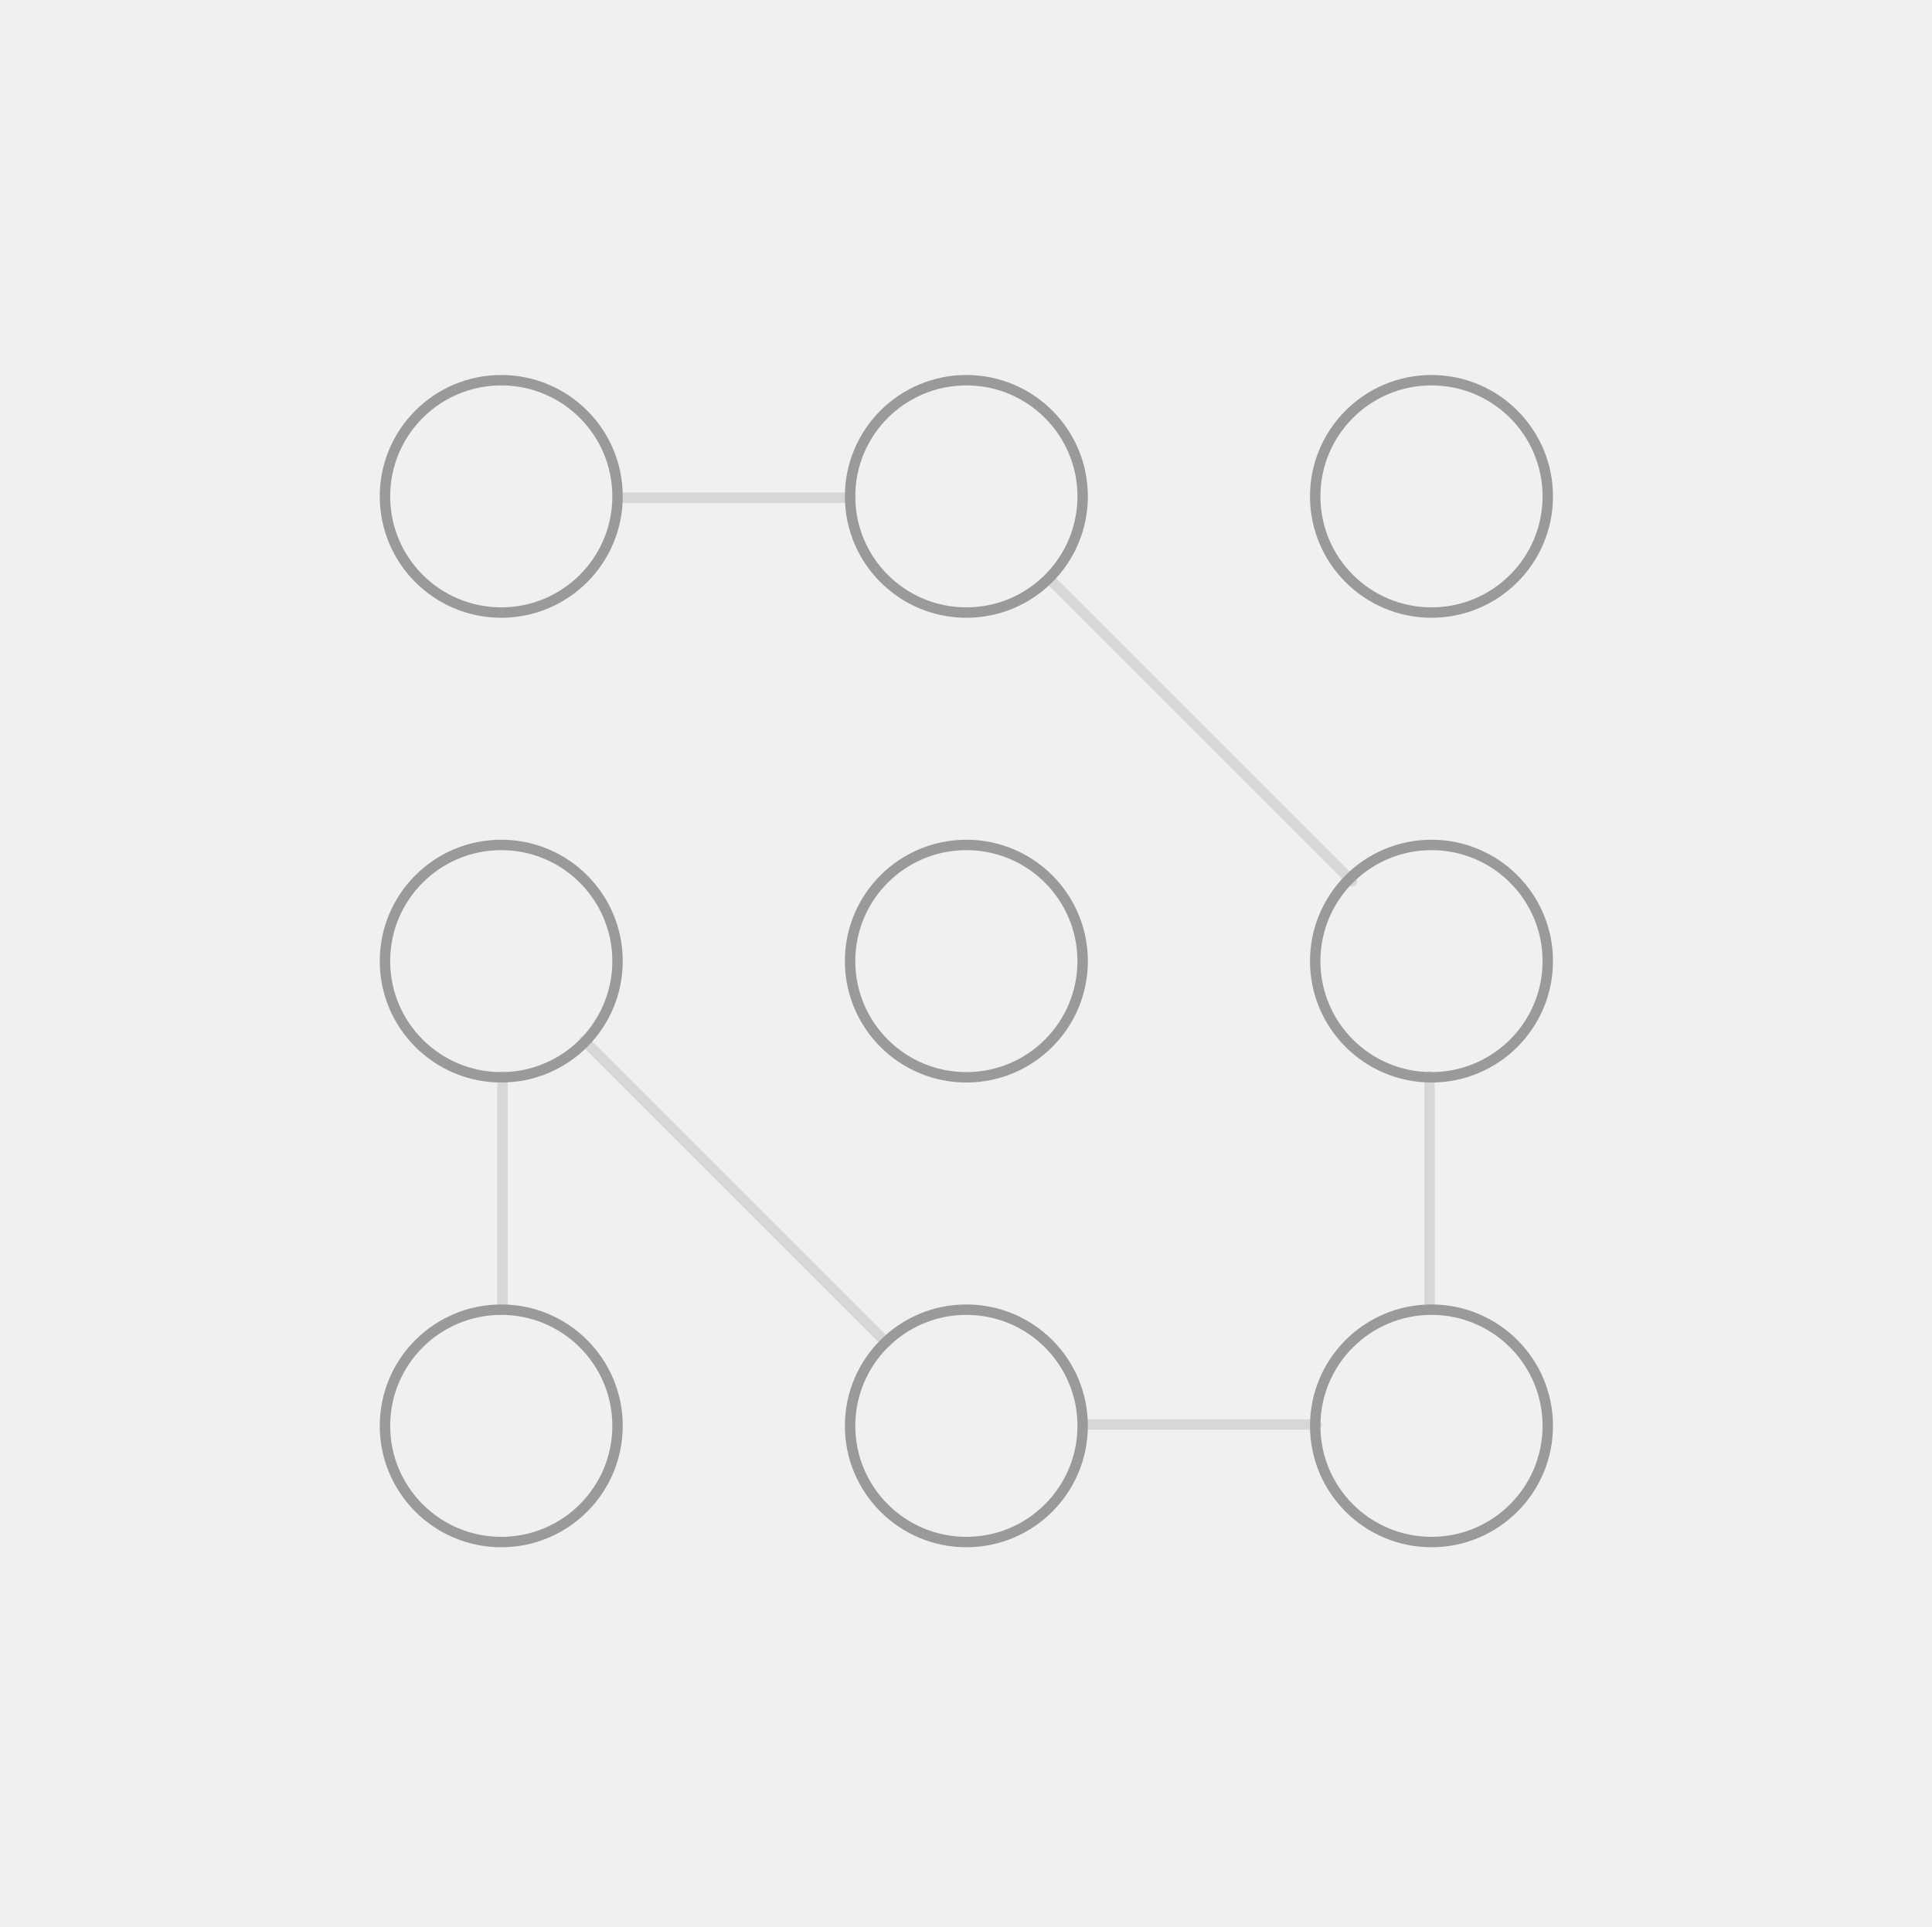
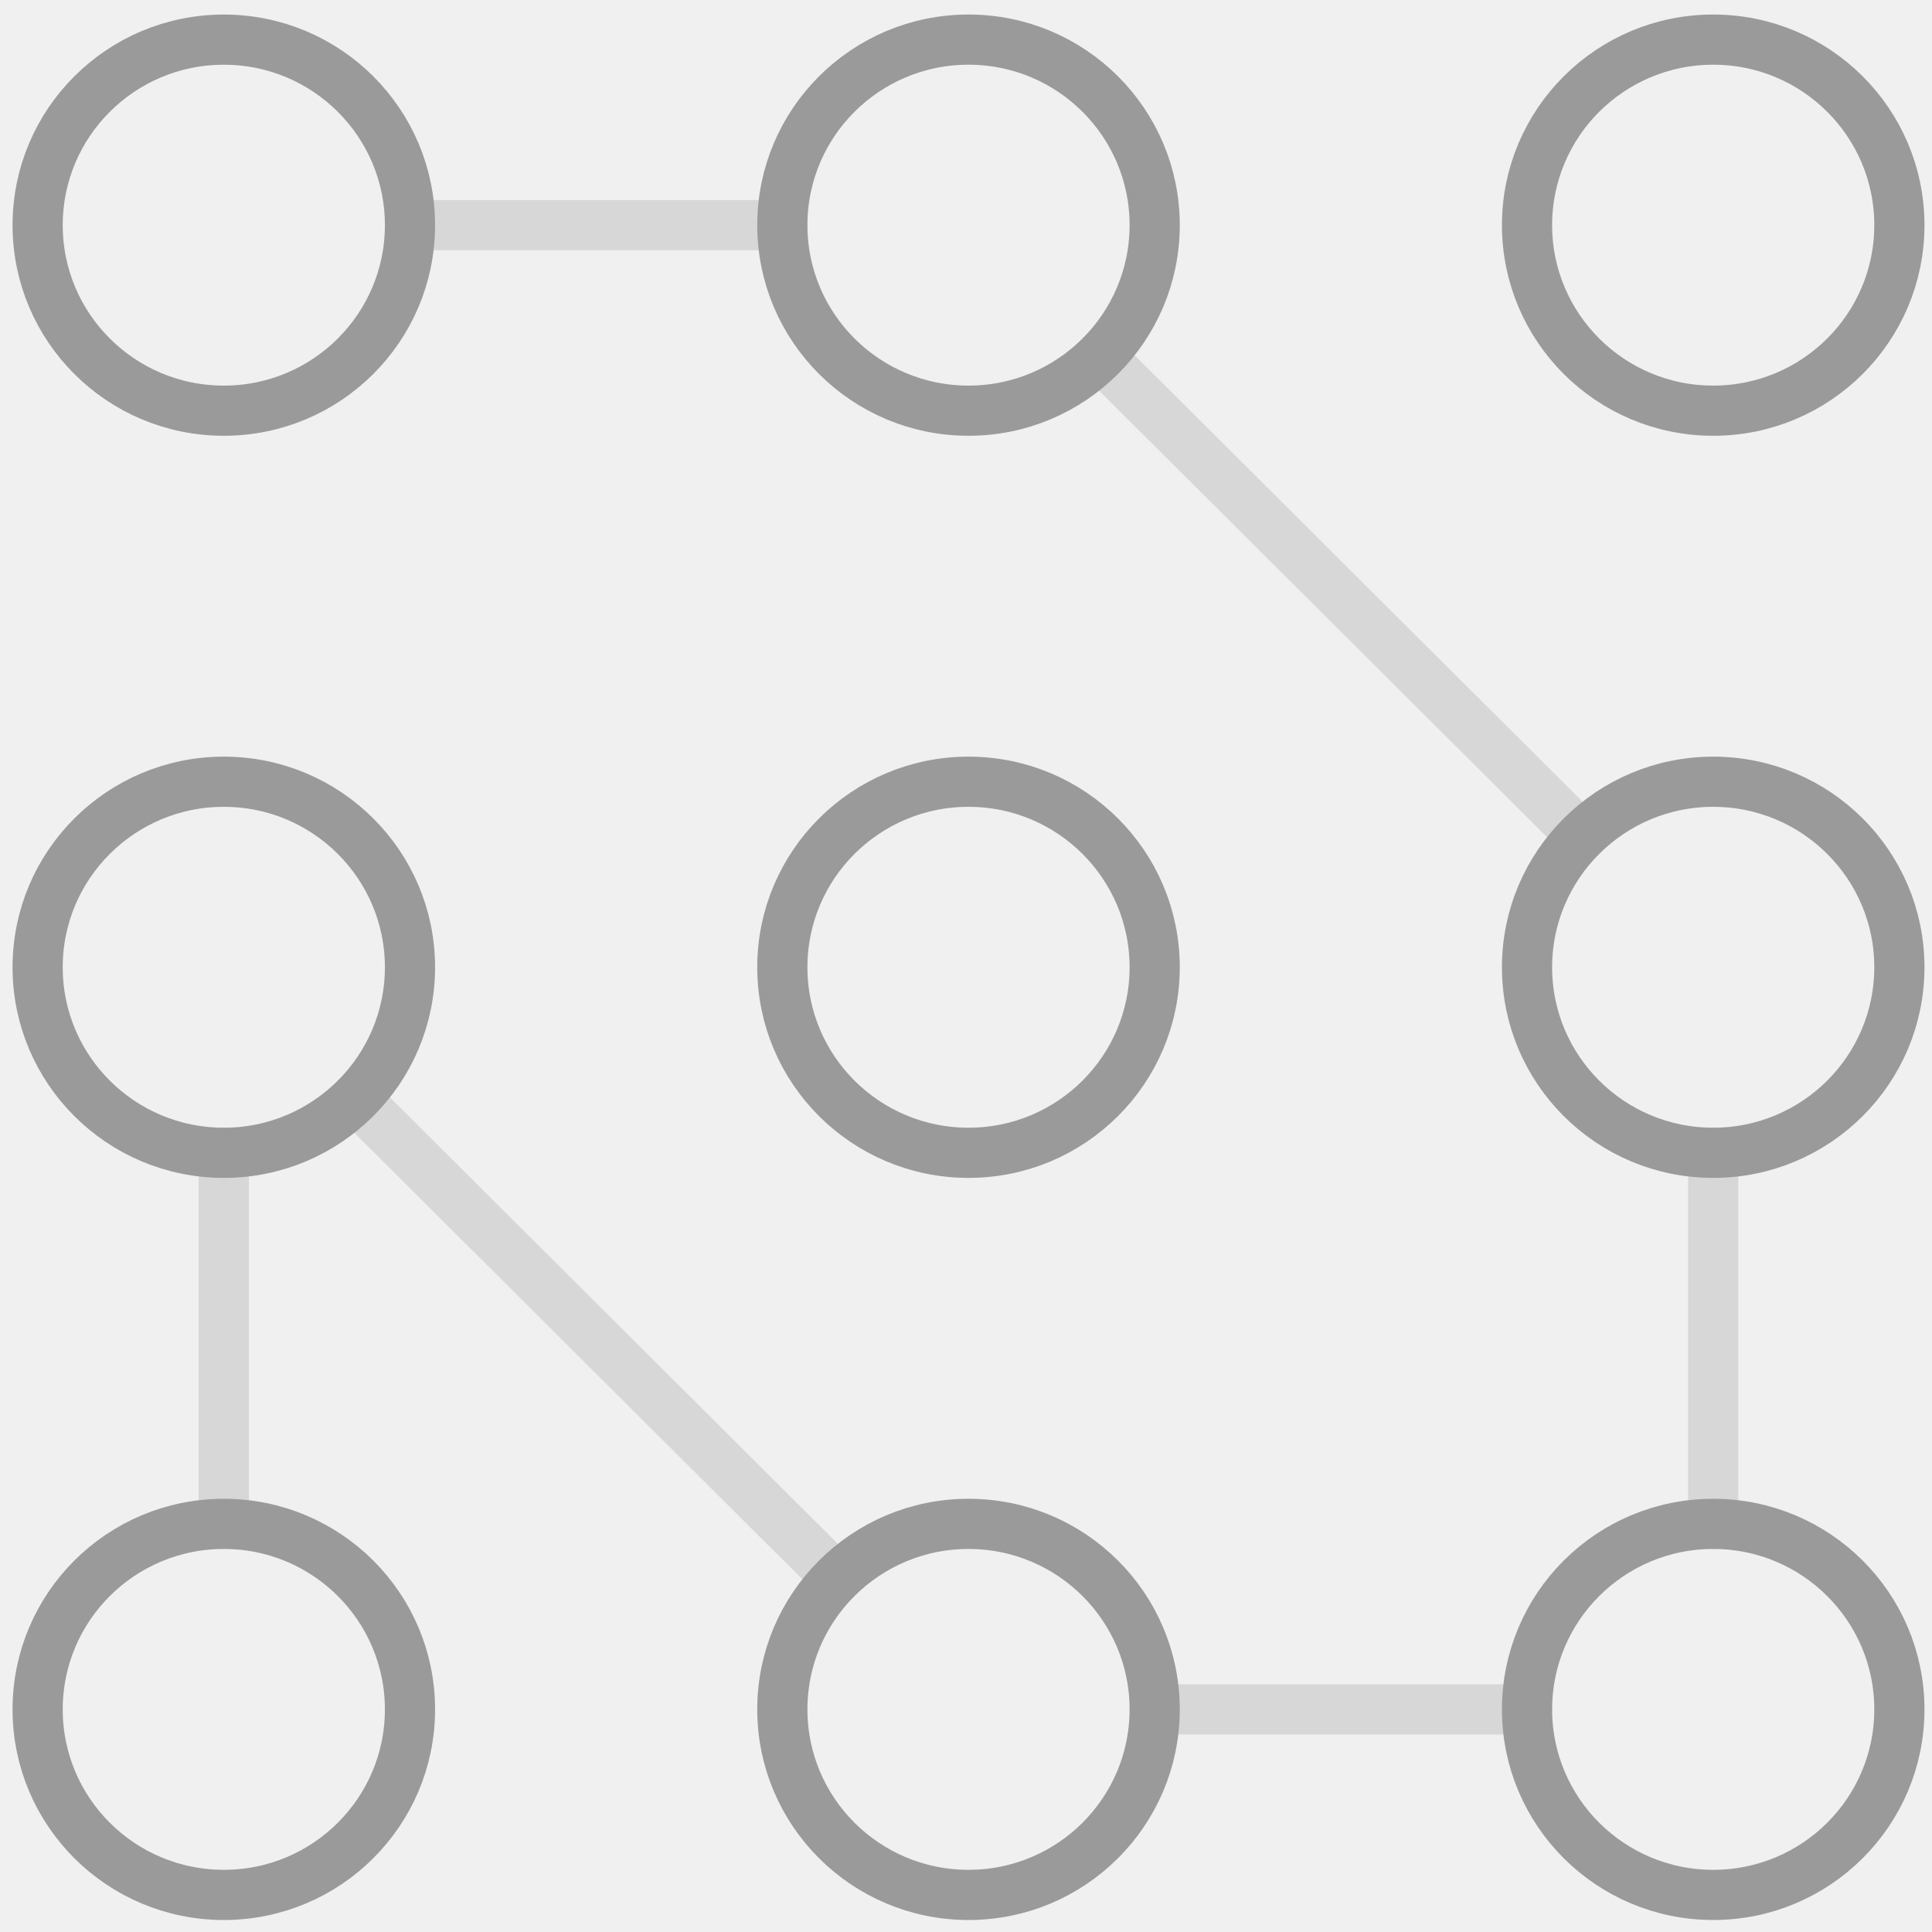
- <svg xmlns="http://www.w3.org/2000/svg" width="371" height="370" fill="none">
-   <mask id="a" maskUnits="userSpaceOnUse" x="0" y="0" width="371" height="370">
-     <path fill="#fff" d="M.5 0h370v370H.5z" />
-   </mask>
-   <g opacity=".401" stroke-width="2" stroke-linecap="round" stroke-linejoin="round" mask="url(#a)">
-     <path d="M96.496 206.743v44.289M170.17 257.845l-57.916-57.916M252.785 273.602h-44.289M201.684 111.351l57.916 57.916M119.066 95.594h44.289M274.504 206.743v44.289" stroke="#B2B2B2" />
-     <path clip-rule="evenodd" d="M118.585 95.338c0 12.324-9.996 22.315-22.33 22.315-12.331 0-22.33-9.991-22.33-22.315 0-12.323 9.999-22.315 22.33-22.315 12.334 0 22.33 9.992 22.33 22.315zM207.901 95.338c0 12.324-9.995 22.315-22.329 22.315-12.332 0-22.33-9.991-22.33-22.315 0-12.323 9.998-22.315 22.33-22.315 12.334 0 22.329 9.992 22.329 22.315zM297.217 95.338c0 12.324-9.995 22.315-22.329 22.315-12.331 0-22.329-9.991-22.329-22.315 0-12.323 9.998-22.315 22.329-22.315 12.334 0 22.329 9.992 22.329 22.315zM118.585 184.598c0 12.323-9.996 22.315-22.33 22.315-12.331 0-22.33-9.992-22.33-22.315s9.999-22.315 22.33-22.315c12.334 0 22.33 9.992 22.33 22.315zM207.901 184.598c0 12.323-9.995 22.315-22.329 22.315-12.332 0-22.33-9.992-22.33-22.315s9.998-22.315 22.33-22.315c12.334 0 22.329 9.992 22.329 22.315zM297.217 184.598c0 12.323-9.995 22.315-22.329 22.315-12.331 0-22.329-9.992-22.329-22.315s9.998-22.315 22.329-22.315c12.334 0 22.329 9.992 22.329 22.315zM118.585 273.857c0 12.324-9.996 22.315-22.33 22.315-12.331 0-22.33-9.991-22.33-22.315 0-12.323 9.999-22.315 22.33-22.315 12.334 0 22.33 9.992 22.33 22.315zM207.901 273.857c0 12.324-9.995 22.315-22.329 22.315-12.332 0-22.33-9.991-22.33-22.315 0-12.323 9.998-22.315 22.33-22.315 12.334 0 22.329 9.992 22.329 22.315zM297.217 273.857c0 12.324-9.995 22.315-22.329 22.315-12.331 0-22.329-9.991-22.329-22.315 0-12.323 9.998-22.315 22.329-22.315 12.334 0 22.329 9.992 22.329 22.315z" stroke="#1A1A1A" />
+ <svg xmlns="http://www.w3.org/2000/svg" width="77" height="77" fill="none">
+   <g opacity=".401" stroke-width="2" stroke-linecap="round" stroke-linejoin="round">
+     <path d="M8.919 45.945v14.789M33.353 62.9L14.166 43.78M60.86 68.128H46.02M43.846 14.202l19.187 19.12M16.34 8.973h14.84M68.28 45.945v14.789" stroke="#B2B2B2" />
+     <g clip-rule="evenodd" stroke="#1A1A1A">
+       <path d="M16.34 8.973c0 4.084-3.322 7.395-7.42 7.395S1.5 13.057 1.5 8.973C1.5 4.89 4.822 1.58 8.92 1.58s7.42 3.31 7.42 7.394zM46.02 8.973c0 4.084-3.322 7.395-7.42 7.395s-7.42-3.311-7.42-7.395c0-4.083 3.322-7.394 7.42-7.394s7.42 3.31 7.42 7.394zM75.7 8.973c0 4.084-3.322 7.395-7.42 7.395s-7.42-3.311-7.42-7.395c0-4.083 3.322-7.394 7.42-7.394s7.42 3.31 7.42 7.394zM16.34 38.55c0 4.084-3.322 7.395-7.42 7.395s-7.42-3.31-7.42-7.394 3.322-7.395 7.42-7.395 7.42 3.311 7.42 7.395zM46.02 38.55c0 4.084-3.322 7.395-7.42 7.395s-7.42-3.31-7.42-7.394 3.322-7.395 7.42-7.395 7.42 3.311 7.42 7.395zM75.7 38.55c0 4.084-3.322 7.395-7.42 7.395s-7.42-3.31-7.42-7.394 3.322-7.395 7.42-7.395 7.42 3.311 7.42 7.395zM16.34 68.128c0 4.084-3.322 7.394-7.42 7.394s-7.42-3.31-7.42-7.394 3.322-7.394 7.42-7.394 7.42 3.31 7.42 7.394zM46.02 68.128c0 4.084-3.322 7.394-7.42 7.394s-7.42-3.31-7.42-7.394 3.322-7.394 7.42-7.394 7.42 3.31 7.42 7.394zM75.7 68.128c0 4.084-3.322 7.394-7.42 7.394s-7.42-3.31-7.42-7.394 3.322-7.394 7.42-7.394 7.42 3.31 7.42 7.394z" />
+     </g>
  </g>
</svg>
